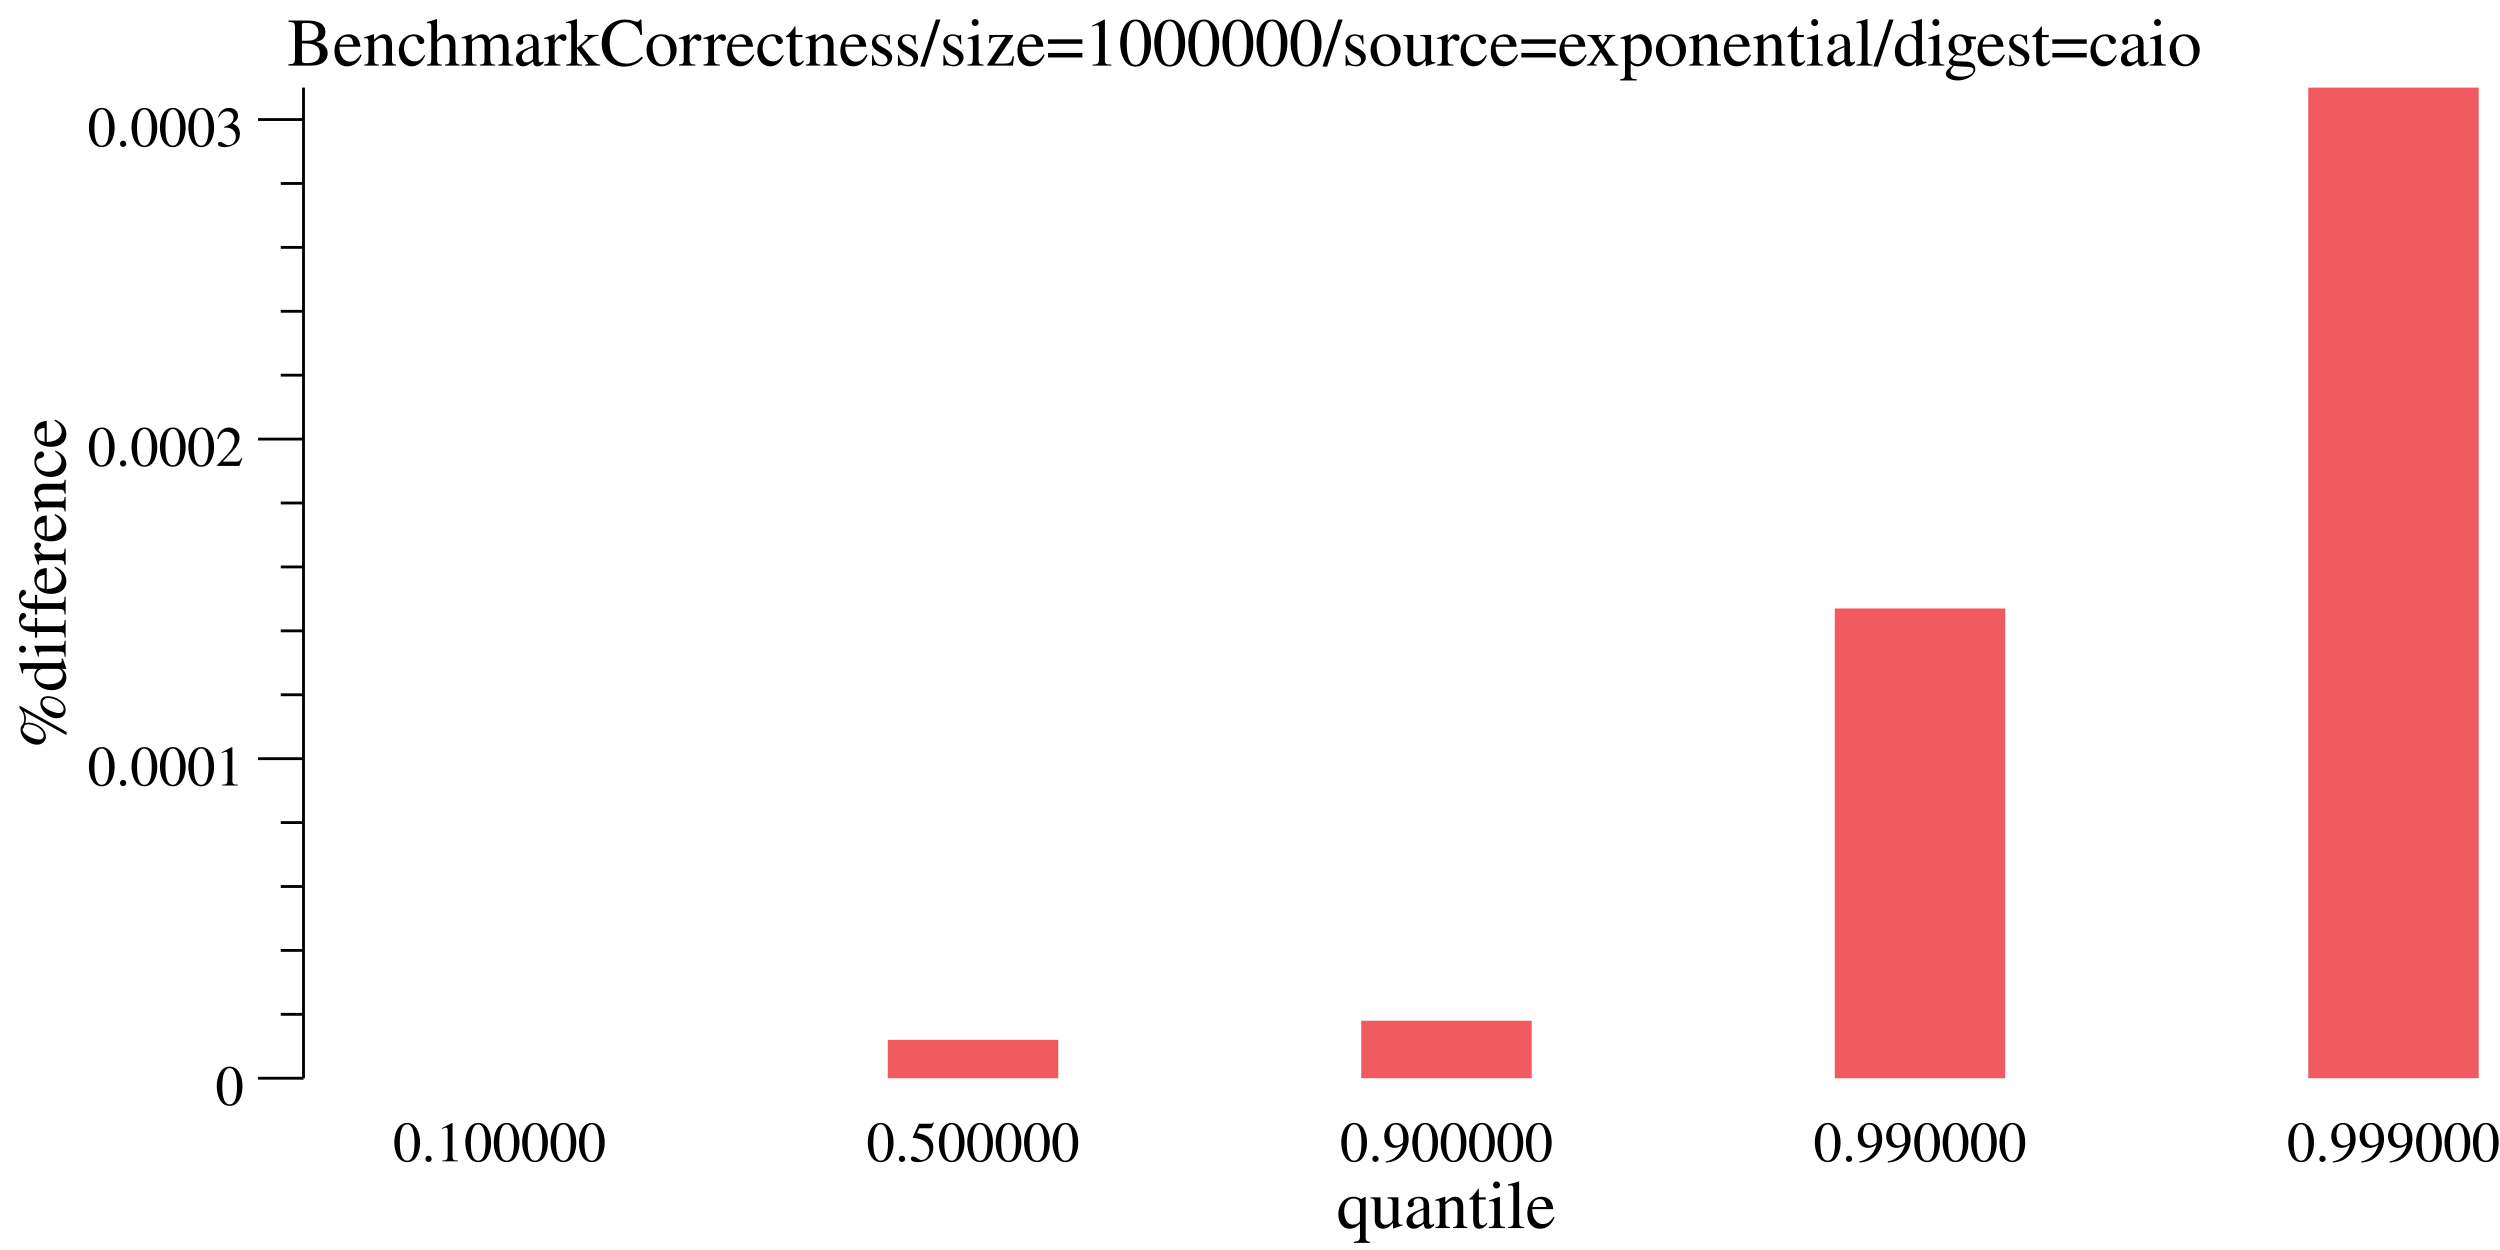
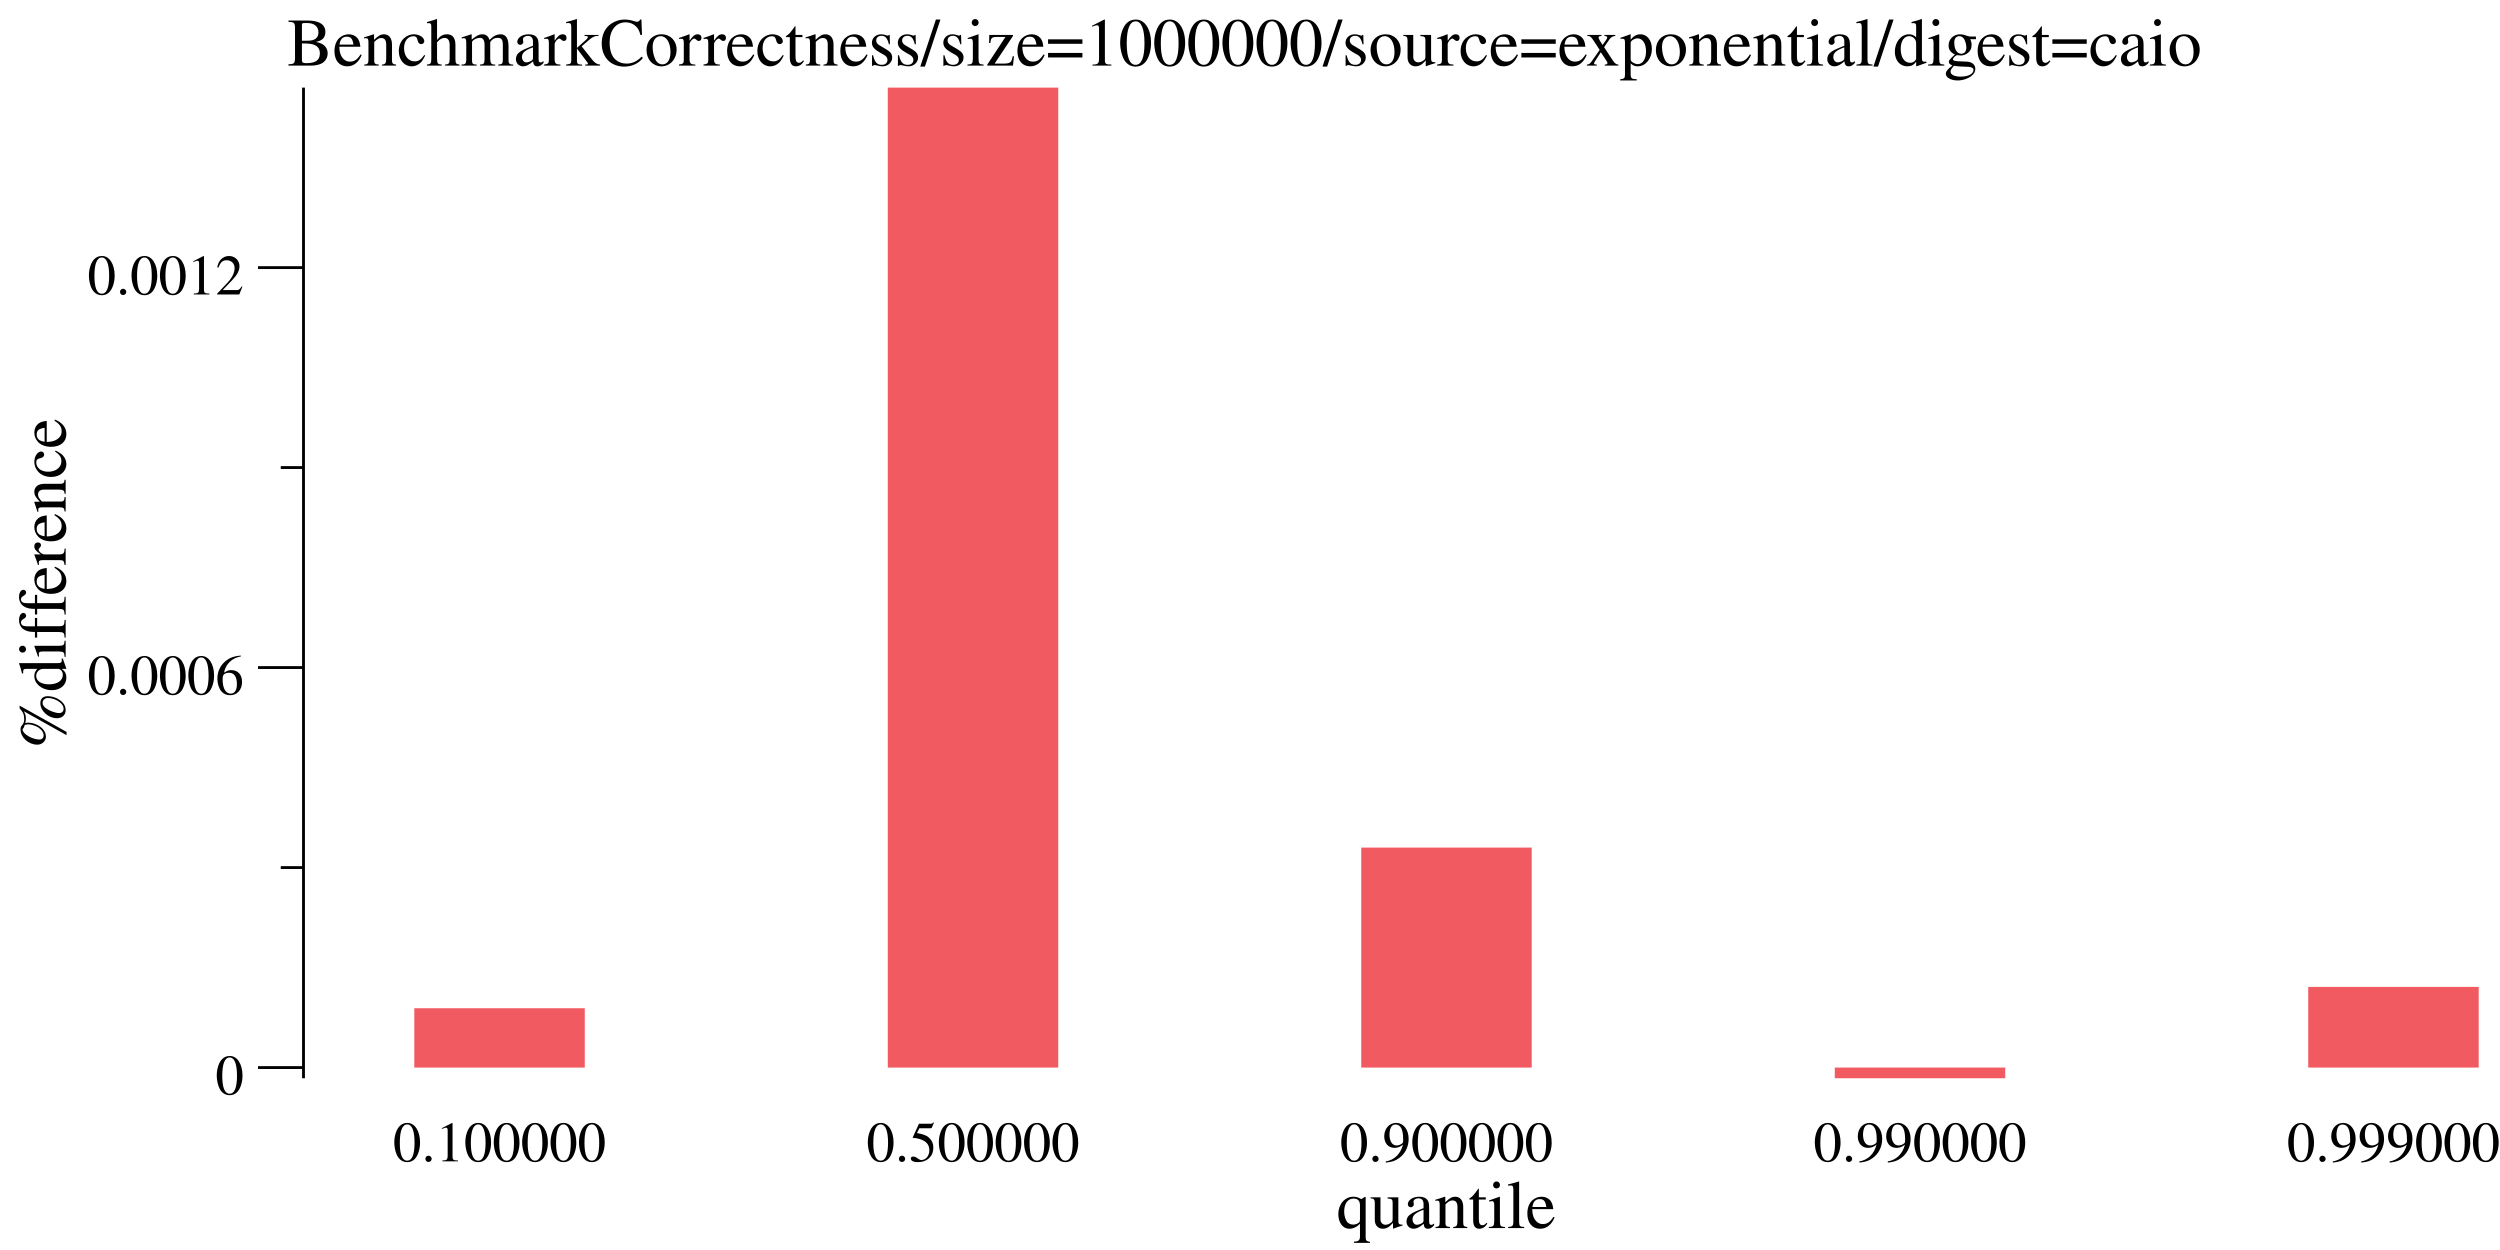
<svg xmlns="http://www.w3.org/2000/svg" width="440pt" height="220pt" viewBox="0 0 440 220">
  <g transform="scale(1, -1) translate(0, -220)">
    <path d="M0,0L440,0L440,220L0,220Z" style="fill:#FFFFFF" />
    <text x="50.564" y="-208.45" transform="scale(1, -1)" style="font-family:Times;font-weight:normal;font-style:normal;font-size:12px">BenchmarkCorrectness/size=1000000/source=exponential/digest=caio</text>
    <text x="235.26" y="-3.861" transform="scale(1, -1)" style="font-family:Times;font-weight:normal;font-style:normal;font-size:12px">quantile</text>
    <text x="69.166" y="-15.602" transform="scale(1, -1)" style="font-family:Times;font-weight:normal;font-style:normal;font-size:10px">0.100000</text>
    <text x="152.5" y="-15.602" transform="scale(1, -1)" style="font-family:Times;font-weight:normal;font-style:normal;font-size:10px">0.500000</text>
    <text x="235.83" y="-15.602" transform="scale(1, -1)" style="font-family:Times;font-weight:normal;font-style:normal;font-size:10px">0.900000</text>
    <text x="319.17" y="-15.602" transform="scale(1, -1)" style="font-family:Times;font-weight:normal;font-style:normal;font-size:10px">0.990000</text>
    <text x="402.5" y="-15.602" transform="scale(1, -1)" style="font-family:Times;font-weight:normal;font-style:normal;font-size:10px">0.999000</text>
    <g transform="rotate(90)">
      <text x="88.204" y="11.555" transform="scale(1, -1)" style="font-family:Times;font-weight:normal;font-style:normal;font-size:12px">%difference</text>
    </g>
-     <text x="37.916" y="-25.509" transform="scale(1, -1)" style="font-family:Times;font-weight:normal;font-style:normal;font-size:10px">0</text>
-     <text x="15.416" y="-81.752" transform="scale(1, -1)" style="font-family:Times;font-weight:normal;font-style:normal;font-size:10px">0.0001</text>
-     <text x="15.416" y="-137.99" transform="scale(1, -1)" style="font-family:Times;font-weight:normal;font-style:normal;font-size:10px">0.0002</text>
-     <text x="15.416" y="-194.24" transform="scale(1, -1)" style="font-family:Times;font-weight:normal;font-style:normal;font-size:10px">0.0003</text>
-     <path d="M45.416,30.23L53.416,30.23" style="fill:none;stroke:#000000;stroke-width:0.5" />
-     <path d="M45.416,86.474L53.416,86.474" style="fill:none;stroke:#000000;stroke-width:0.5" />
-     <path d="M45.416,142.72L53.416,142.72" style="fill:none;stroke:#000000;stroke-width:0.5" />
-     <path d="M45.416,198.96L53.416,198.96" style="fill:none;stroke:#000000;stroke-width:0.5" />
-     <path d="M49.416,41.479L53.416,41.479" style="fill:none;stroke:#000000;stroke-width:0.5" />
-     <path d="M49.416,52.728L53.416,52.728" style="fill:none;stroke:#000000;stroke-width:0.5" />
-     <path d="M49.416,63.976L53.416,63.976" style="fill:none;stroke:#000000;stroke-width:0.5" />
-     <path d="M49.416,75.225L53.416,75.225" style="fill:none;stroke:#000000;stroke-width:0.5" />
-     <path d="M49.416,97.722L53.416,97.722" style="fill:none;stroke:#000000;stroke-width:0.5" />
-     <path d="M49.416,108.97L53.416,108.97" style="fill:none;stroke:#000000;stroke-width:0.5" />
-     <path d="M49.416,120.22L53.416,120.22" style="fill:none;stroke:#000000;stroke-width:0.5" />
-     <path d="M49.416,131.47L53.416,131.47" style="fill:none;stroke:#000000;stroke-width:0.5" />
-     <path d="M49.416,153.97L53.416,153.97" style="fill:none;stroke:#000000;stroke-width:0.5" />
-     <path d="M49.416,165.21L53.416,165.21" style="fill:none;stroke:#000000;stroke-width:0.5" />
-     <path d="M49.416,176.46L53.416,176.46" style="fill:none;stroke:#000000;stroke-width:0.5" />
-     <path d="M49.416,187.71L53.416,187.71" style="fill:none;stroke:#000000;stroke-width:0.5" />
+     <text x="37.916" y="-27.386" transform="scale(1, -1)" style="font-family:Times;font-weight:normal;font-style:normal;font-size:10px">0</text>
+     <text x="15.416" y="-97.785" transform="scale(1, -1)" style="font-family:Times;font-weight:normal;font-style:normal;font-size:10px">0.0006</text>
+     <text x="15.416" y="-168.18" transform="scale(1, -1)" style="font-family:Times;font-weight:normal;font-style:normal;font-size:10px">0.0012</text>
+     <path d="M45.416,32.108L53.416,32.108" style="fill:none;stroke:#000000;stroke-width:0.5" />
+     <path d="M45.416,102.51L53.416,102.51" style="fill:none;stroke:#000000;stroke-width:0.5" />
+     <path d="M45.416,172.9L53.416,172.9" style="fill:none;stroke:#000000;stroke-width:0.5" />
+     <path d="M49.416,67.307L53.416,67.307" style="fill:none;stroke:#000000;stroke-width:0.5" />
+     <path d="M49.416,137.71L53.416,137.71" style="fill:none;stroke:#000000;stroke-width:0.5" />
    <path d="M53.416,30.23L53.416,204.58" style="fill:none;stroke:#000000;stroke-width:0.5" />
-     <path d="M72.916,30.23L72.916,30.23L102.92,30.23L102.92,30.23Z" style="fill:#F15A60" />
-     <path d="M156.25,30.23L156.25,36.98L186.25,36.98L186.25,30.23Z" style="fill:#F15A60" />
-     <path d="M239.58,30.23L239.58,40.354L269.58,40.354L269.58,30.23Z" style="fill:#F15A60" />
-     <path d="M322.92,30.23L322.92,112.91L352.92,112.91L352.92,30.23Z" style="fill:#F15A60" />
-     <path d="M406.25,30.23L406.25,204.58L436.25,204.58L436.25,30.23Z" style="fill:#F15A60" />
+     <path d="M72.916,32.108L72.916,42.55L102.92,42.55L102.92,32.108Z" style="fill:#F15A60" />
+     <path d="M156.25,32.108L156.25,204.58L186.25,204.58L186.25,32.108Z" style="fill:#F15A60" />
+     <path d="M239.58,32.108L239.58,70.827L269.58,70.827L269.58,32.108Z" style="fill:#F15A60" />
+     <path d="M322.92,32.108L322.92,30.23L352.92,30.23L352.92,32.108Z" style="fill:#F15A60" />
+     <path d="M406.25,32.108L406.25,46.305L436.25,46.305L436.25,32.108Z" style="fill:#F15A60" />
    <path d="M420,204.58L420,204.58L440,204.58L440,204.58Z" style="fill:#F15A60" />
  </g>
</svg>
